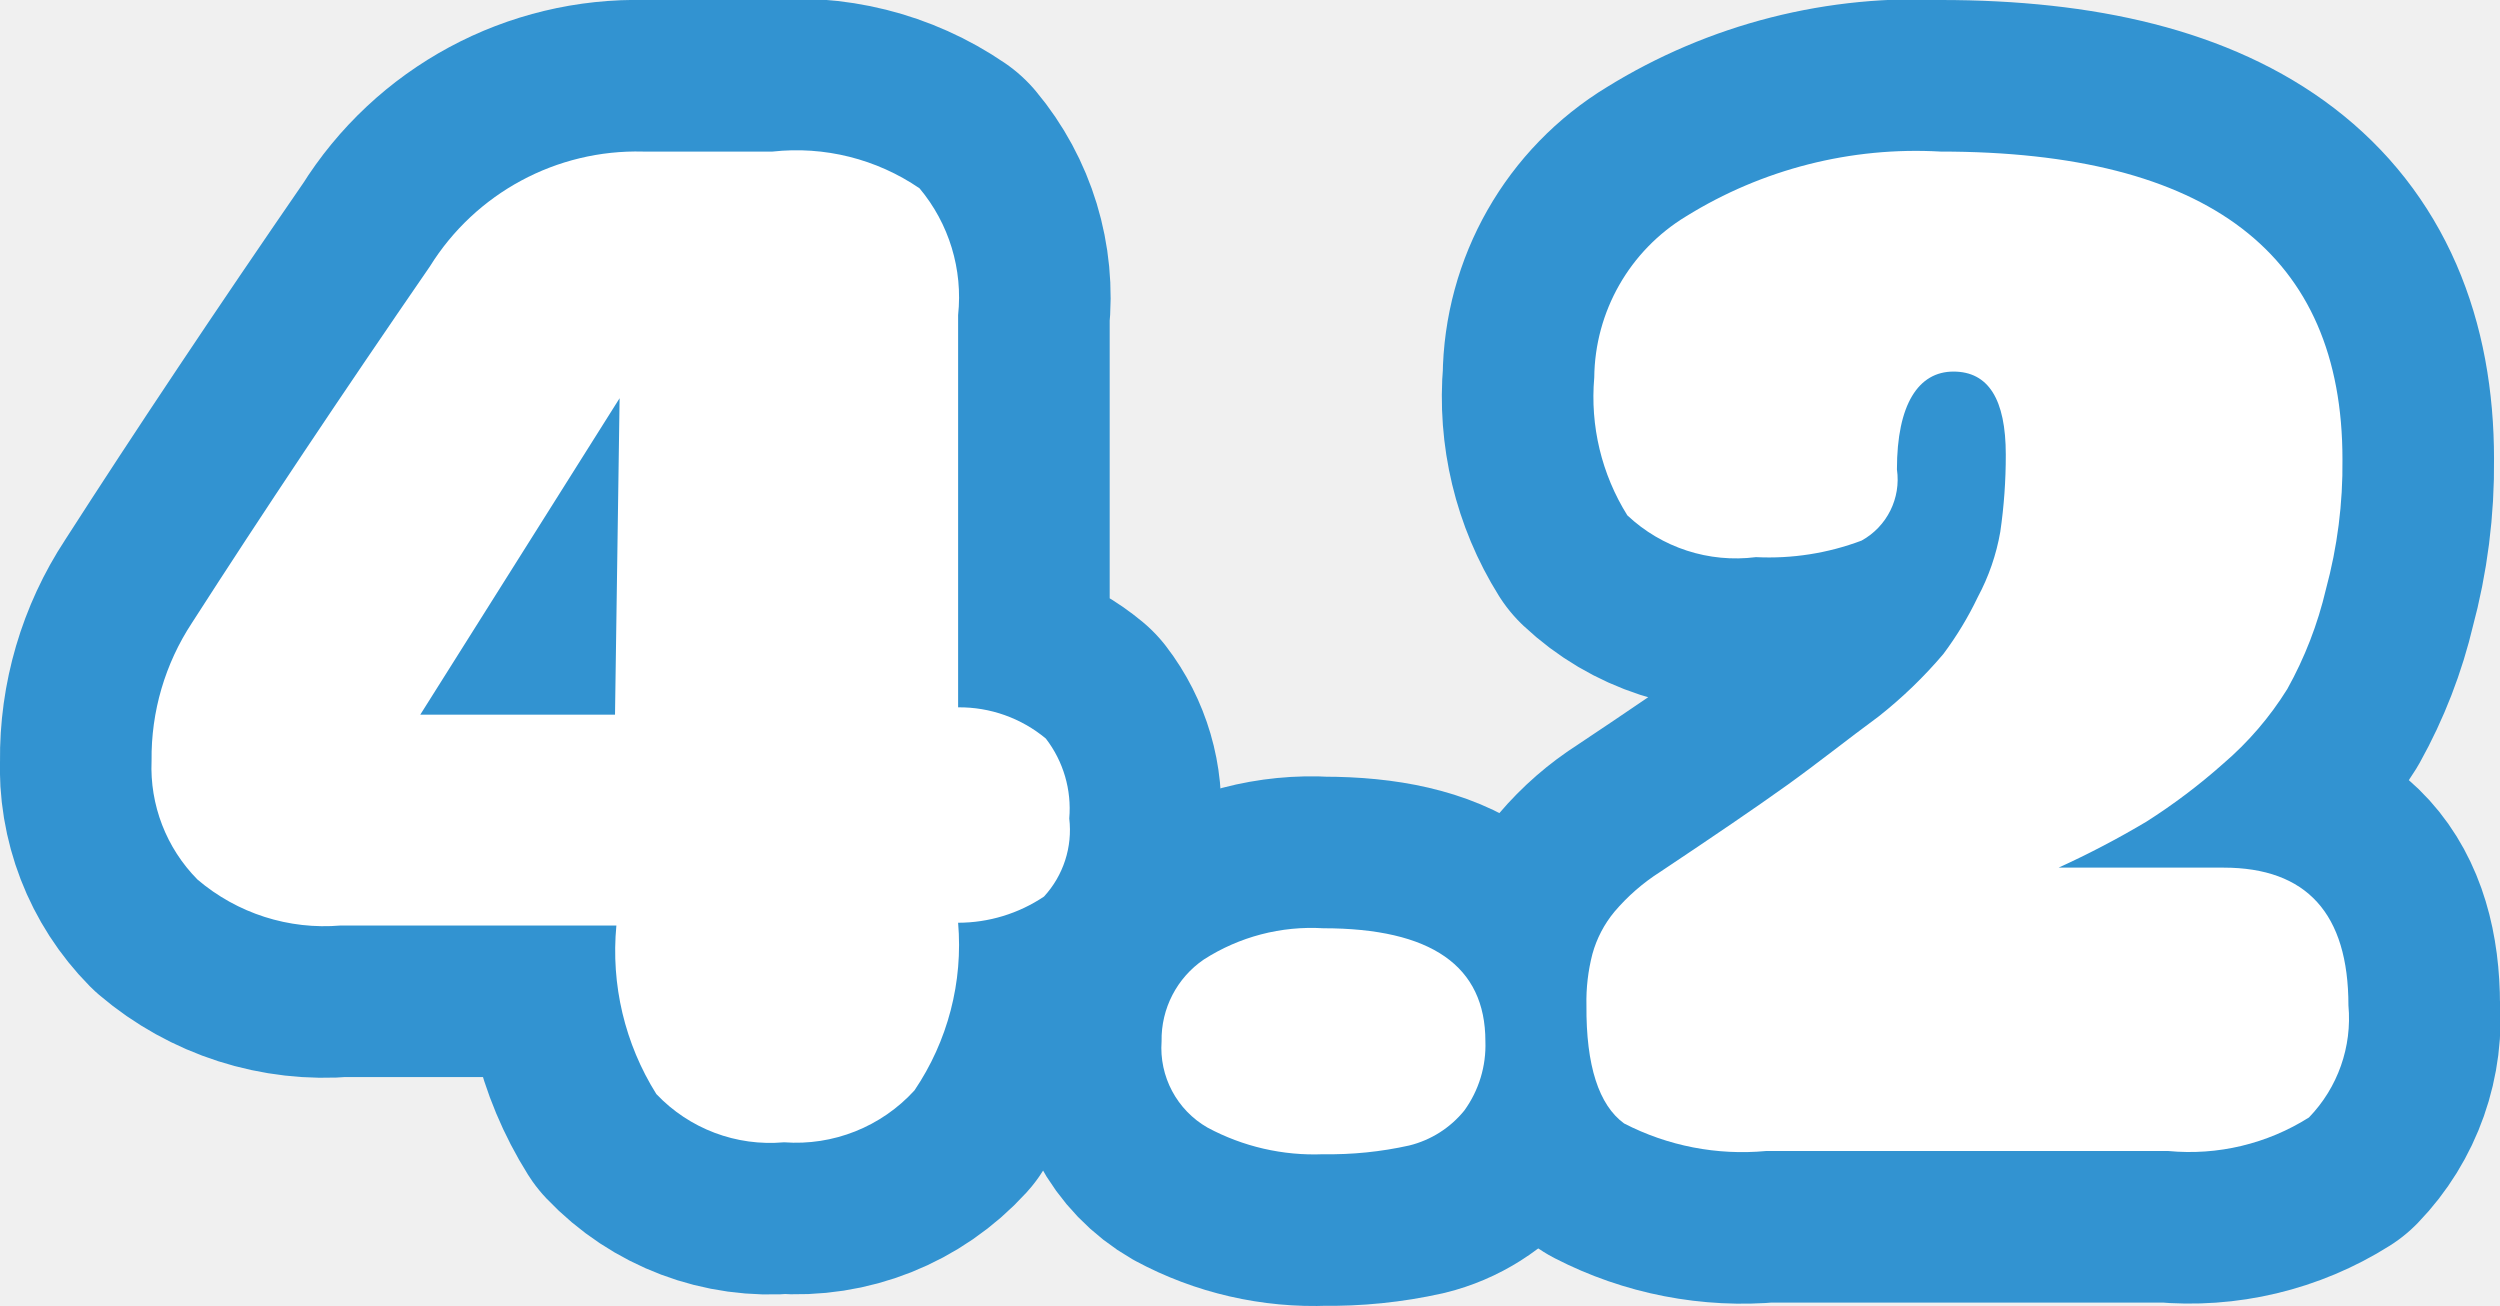
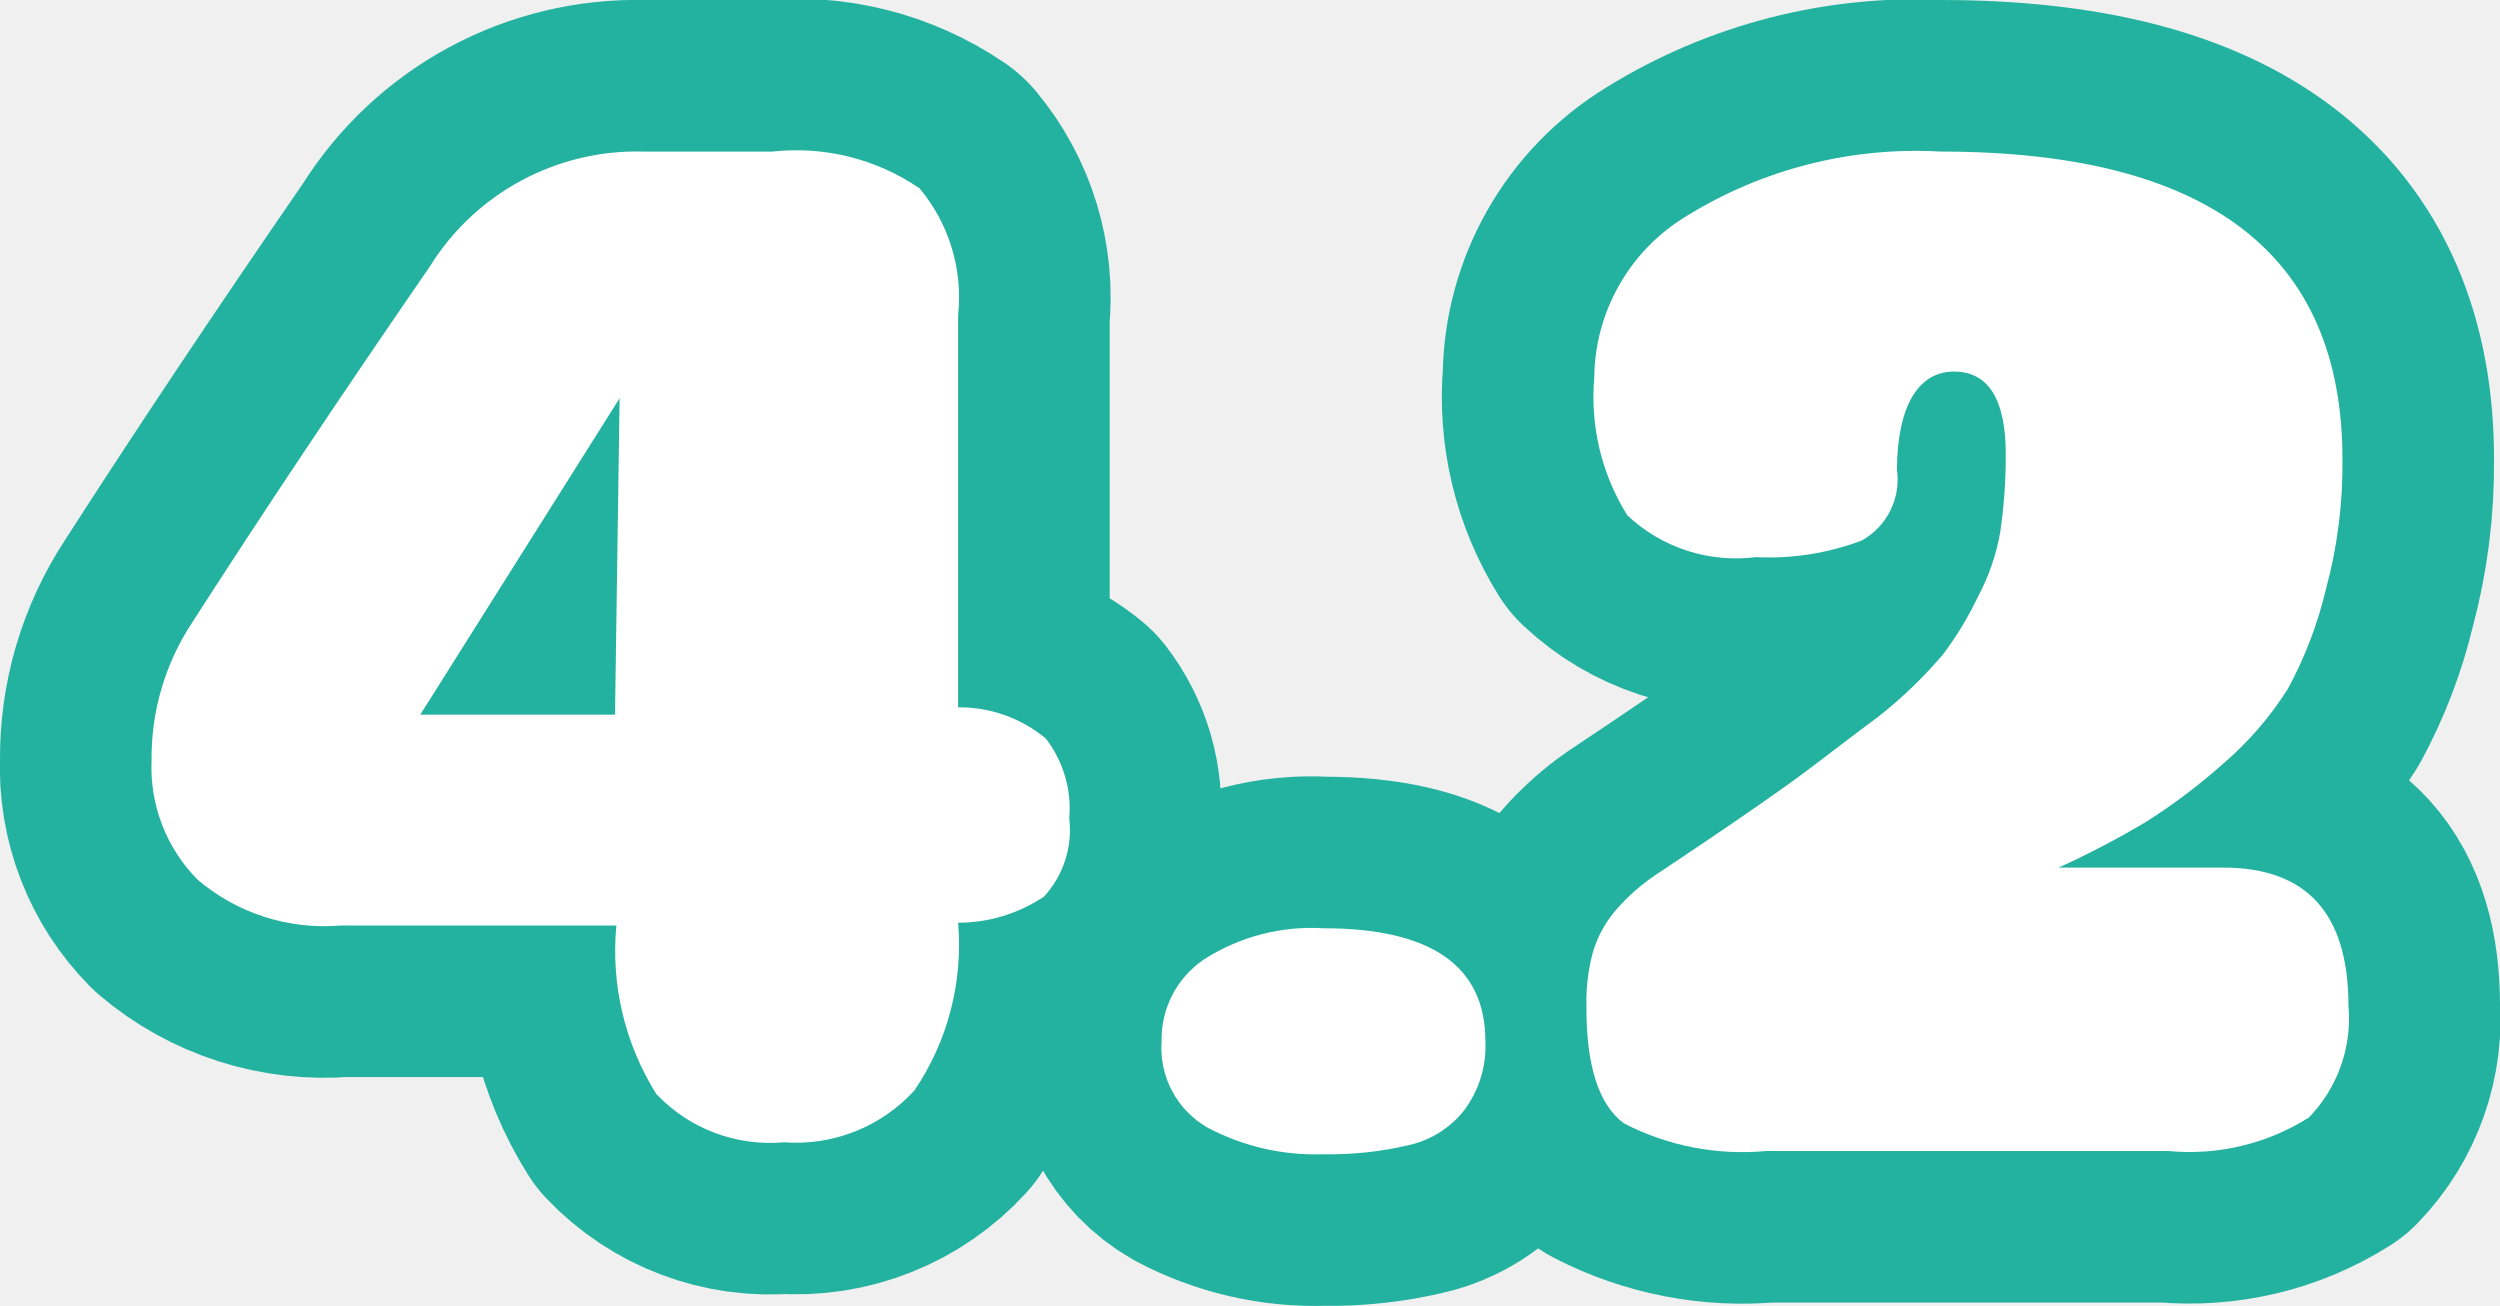
<svg xmlns="http://www.w3.org/2000/svg" viewBox="0 0 54.43 28.43">
  <defs>
-     <style>.cls-1{fill:none;stroke:#3293d1;stroke-linecap:round;stroke-linejoin:round;stroke-width:6.6px;}.cls-2{fill:#fff;}</style>
+     <style>.cls-1{fill:none;stroke:#24b2a0;stroke-linecap:round;stroke-linejoin:round;stroke-width:6.6px;}.cls-2{fill:#fff;}</style>
  </defs>
  <g id="Layer_2" data-name="Layer 2">
-     <g id="Layer_1-2" data-name="Layer 1">
+     <g id="barra_lateral_derecha" data-name="barra lateral derecha">
      <path class="cls-1" d="M17.07,24.87a3.41,3.41,0,0,1-2.78-1.05,5.86,5.86,0,0,1-.87-3.67h-6a4.25,4.25,0,0,1-3.12-1,3.47,3.47,0,0,1-1-2.59,5.34,5.34,0,0,1,.88-3q2.3-3.58,5.18-7.76A5.3,5.3,0,0,1,14,3.3l2.82,0a4.75,4.75,0,0,1,3.2.8,3.69,3.69,0,0,1,.84,2.76v8.54a2.94,2.94,0,0,1,1.91.68,2.5,2.5,0,0,1,.51,1.74,2.14,2.14,0,0,1-.55,1.7,3.36,3.36,0,0,1-1.87.57,5.65,5.65,0,0,1-.95,3.65A3.49,3.49,0,0,1,17.07,24.87Zm-3.68-9.31.1-6.89L9.15,15.56Z" />
-       <path class="cls-1" d="M25.29,22.67a2.11,2.11,0,0,1,.92-1.78,4.33,4.33,0,0,1,2.6-.68c2.35,0,3.53.82,3.53,2.46a2.42,2.42,0,0,1-.46,1.51,2.23,2.23,0,0,1-1.2.76,8,8,0,0,1-1.87.19,4.9,4.9,0,0,1-2.52-.58A2,2,0,0,1,25.29,22.67Z" />
-       <path class="cls-1" d="M44.82,18.89h3.59c1.81,0,2.72,1,2.72,3a3.1,3.1,0,0,1-.86,2.44,4.87,4.87,0,0,1-3.06.73H38.45a5.61,5.61,0,0,1-3.09-.6c-.55-.4-.83-1.26-.82-2.57a4.1,4.1,0,0,1,.13-1.12,2.47,2.47,0,0,1,.48-.92,4.41,4.41,0,0,1,1-.87c1.17-.78,2.08-1.4,2.75-1.88s1.32-1,2-1.5a9.83,9.83,0,0,0,1.41-1.36A7.39,7.39,0,0,0,43.06,13a4.71,4.71,0,0,0,.49-1.42,11.49,11.49,0,0,0,.12-1.68c0-1.21-.38-1.81-1.14-1.81s-1.23.71-1.23,2.13a1.52,1.52,0,0,1-.77,1.55,5.72,5.72,0,0,1-2.3.36,3.45,3.45,0,0,1-2.8-.91,4.86,4.86,0,0,1-.72-3,4.15,4.15,0,0,1,2-3.51A9.49,9.49,0,0,1,42.25,3.3Q51,3.3,51,10a10.38,10.38,0,0,1-.36,2.83A8.41,8.41,0,0,1,49.8,15a7,7,0,0,1-1.4,1.63,13.05,13.05,0,0,1-1.67,1.26A19.69,19.69,0,0,1,44.82,18.89Z" />
+       <path class="cls-1" d="M25.29,22.67a2.1,2.1,0,0,1,.92-1.78,4.33,4.33,0,0,1,2.6-.68c2.35,0,3.53.82,3.53,2.46a2.32,2.32,0,0,1-.46,1.5,2.12,2.12,0,0,1-1.2.76,7.47,7.47,0,0,1-1.87.2,5,5,0,0,1-2.52-.58A2,2,0,0,1,25.29,22.67Z" />
+       <path class="cls-1" d="M44.82,18.89h3.59c1.81,0,2.72,1,2.72,3a3.1,3.1,0,0,1-.86,2.44,4.87,4.87,0,0,1-3.06.73H38.45a5.61,5.61,0,0,1-3.09-.6c-.55-.4-.83-1.26-.82-2.57a4.1,4.1,0,0,1,.13-1.12,2.47,2.47,0,0,1,.48-.92,4.41,4.41,0,0,1,1-.87c1.17-.78,2.08-1.4,2.75-1.88s1.32-1,2-1.5a9.83,9.83,0,0,0,1.41-1.36A7.39,7.39,0,0,0,43.06,13a4.71,4.71,0,0,0,.49-1.42,11.6,11.6,0,0,0,.12-1.68c0-1.21-.38-1.81-1.13-1.81s-1.23.71-1.24,2.13a1.52,1.52,0,0,1-.77,1.55,5.72,5.72,0,0,1-2.3.36,3.45,3.45,0,0,1-2.8-.91,4.86,4.86,0,0,1-.72-3,4.15,4.15,0,0,1,2-3.51A9.49,9.49,0,0,1,42.25,3.3Q51,3.3,51,10a10.38,10.38,0,0,1-.36,2.83A8.8,8.8,0,0,1,49.81,15a7.26,7.26,0,0,1-1.41,1.63,13.05,13.05,0,0,1-1.67,1.26A19.69,19.69,0,0,1,44.82,18.89Z" />
      <path class="cls-2" d="M17.07,24.87a3.41,3.41,0,0,1-2.78-1.05,5.86,5.86,0,0,1-.87-3.67h-6a4.25,4.25,0,0,1-3.12-1,3.47,3.47,0,0,1-1-2.59,5.34,5.34,0,0,1,.88-3q2.3-3.58,5.18-7.76A5.3,5.3,0,0,1,14,3.3l2.82,0a4.75,4.75,0,0,1,3.2.8,3.69,3.69,0,0,1,.84,2.76v8.54a2.94,2.94,0,0,1,1.91.68,2.5,2.5,0,0,1,.51,1.74,2.14,2.14,0,0,1-.55,1.7,3.36,3.36,0,0,1-1.87.57,5.65,5.65,0,0,1-.95,3.65A3.49,3.49,0,0,1,17.07,24.87Zm-3.68-9.31.1-6.89L9.15,15.56Z" />
-       <path class="cls-2" d="M25.29,22.67a2.11,2.11,0,0,1,.92-1.78,4.33,4.33,0,0,1,2.6-.68c2.35,0,3.53.82,3.53,2.46a2.42,2.42,0,0,1-.46,1.51,2.23,2.23,0,0,1-1.2.76,8,8,0,0,1-1.87.19,4.9,4.9,0,0,1-2.52-.58A2,2,0,0,1,25.29,22.67Z" />
-       <path class="cls-2" d="M44.82,18.89h3.59c1.81,0,2.72,1,2.72,3a3.1,3.1,0,0,1-.86,2.44,4.87,4.87,0,0,1-3.06.73H38.45a5.61,5.61,0,0,1-3.09-.6c-.55-.4-.83-1.26-.82-2.57a4.1,4.1,0,0,1,.13-1.12,2.47,2.47,0,0,1,.48-.92,4.41,4.41,0,0,1,1-.87c1.17-.78,2.08-1.4,2.75-1.88s1.32-1,2-1.5a9.83,9.83,0,0,0,1.41-1.36A7.39,7.39,0,0,0,43.06,13a4.71,4.71,0,0,0,.49-1.42,11.49,11.49,0,0,0,.12-1.68c0-1.21-.38-1.81-1.14-1.81s-1.23.71-1.23,2.13a1.52,1.52,0,0,1-.77,1.55,5.72,5.72,0,0,1-2.3.36,3.45,3.45,0,0,1-2.8-.91,4.86,4.86,0,0,1-.72-3,4.15,4.15,0,0,1,2-3.51A9.49,9.49,0,0,1,42.25,3.3Q51,3.3,51,10a10.38,10.38,0,0,1-.36,2.83A8.41,8.41,0,0,1,49.8,15a7,7,0,0,1-1.4,1.63,13.05,13.05,0,0,1-1.67,1.26A19.69,19.69,0,0,1,44.82,18.89Z" />
+       <path class="cls-2" d="M25.29,22.67a2.1,2.1,0,0,1,.92-1.78,4.33,4.33,0,0,1,2.6-.68c2.35,0,3.53.82,3.53,2.46a2.32,2.32,0,0,1-.46,1.5,2.12,2.12,0,0,1-1.2.76,7.47,7.47,0,0,1-1.87.2,5,5,0,0,1-2.52-.58A2,2,0,0,1,25.29,22.67Z" />
+       <path class="cls-2" d="M44.82,18.89h3.59c1.81,0,2.72,1,2.72,3a3.1,3.1,0,0,1-.86,2.44,4.87,4.87,0,0,1-3.06.73H38.45a5.61,5.61,0,0,1-3.09-.6c-.55-.4-.83-1.26-.82-2.57a4.1,4.1,0,0,1,.13-1.12,2.47,2.47,0,0,1,.48-.92,4.41,4.41,0,0,1,1-.87c1.17-.78,2.08-1.4,2.75-1.88s1.32-1,2-1.5a9.83,9.83,0,0,0,1.41-1.36A7.39,7.39,0,0,0,43.06,13a4.71,4.71,0,0,0,.49-1.42,11.6,11.6,0,0,0,.12-1.68c0-1.21-.38-1.81-1.13-1.81s-1.23.71-1.24,2.13a1.52,1.52,0,0,1-.77,1.55,5.72,5.72,0,0,1-2.3.36,3.45,3.45,0,0,1-2.8-.91,4.86,4.86,0,0,1-.72-3,4.15,4.15,0,0,1,2-3.51A9.49,9.49,0,0,1,42.25,3.3Q51,3.3,51,10a10.38,10.38,0,0,1-.36,2.83A8.8,8.8,0,0,1,49.81,15a7.26,7.26,0,0,1-1.41,1.63,13.05,13.05,0,0,1-1.67,1.26A19.69,19.69,0,0,1,44.82,18.89Z" />
    </g>
  </g>
</svg>
